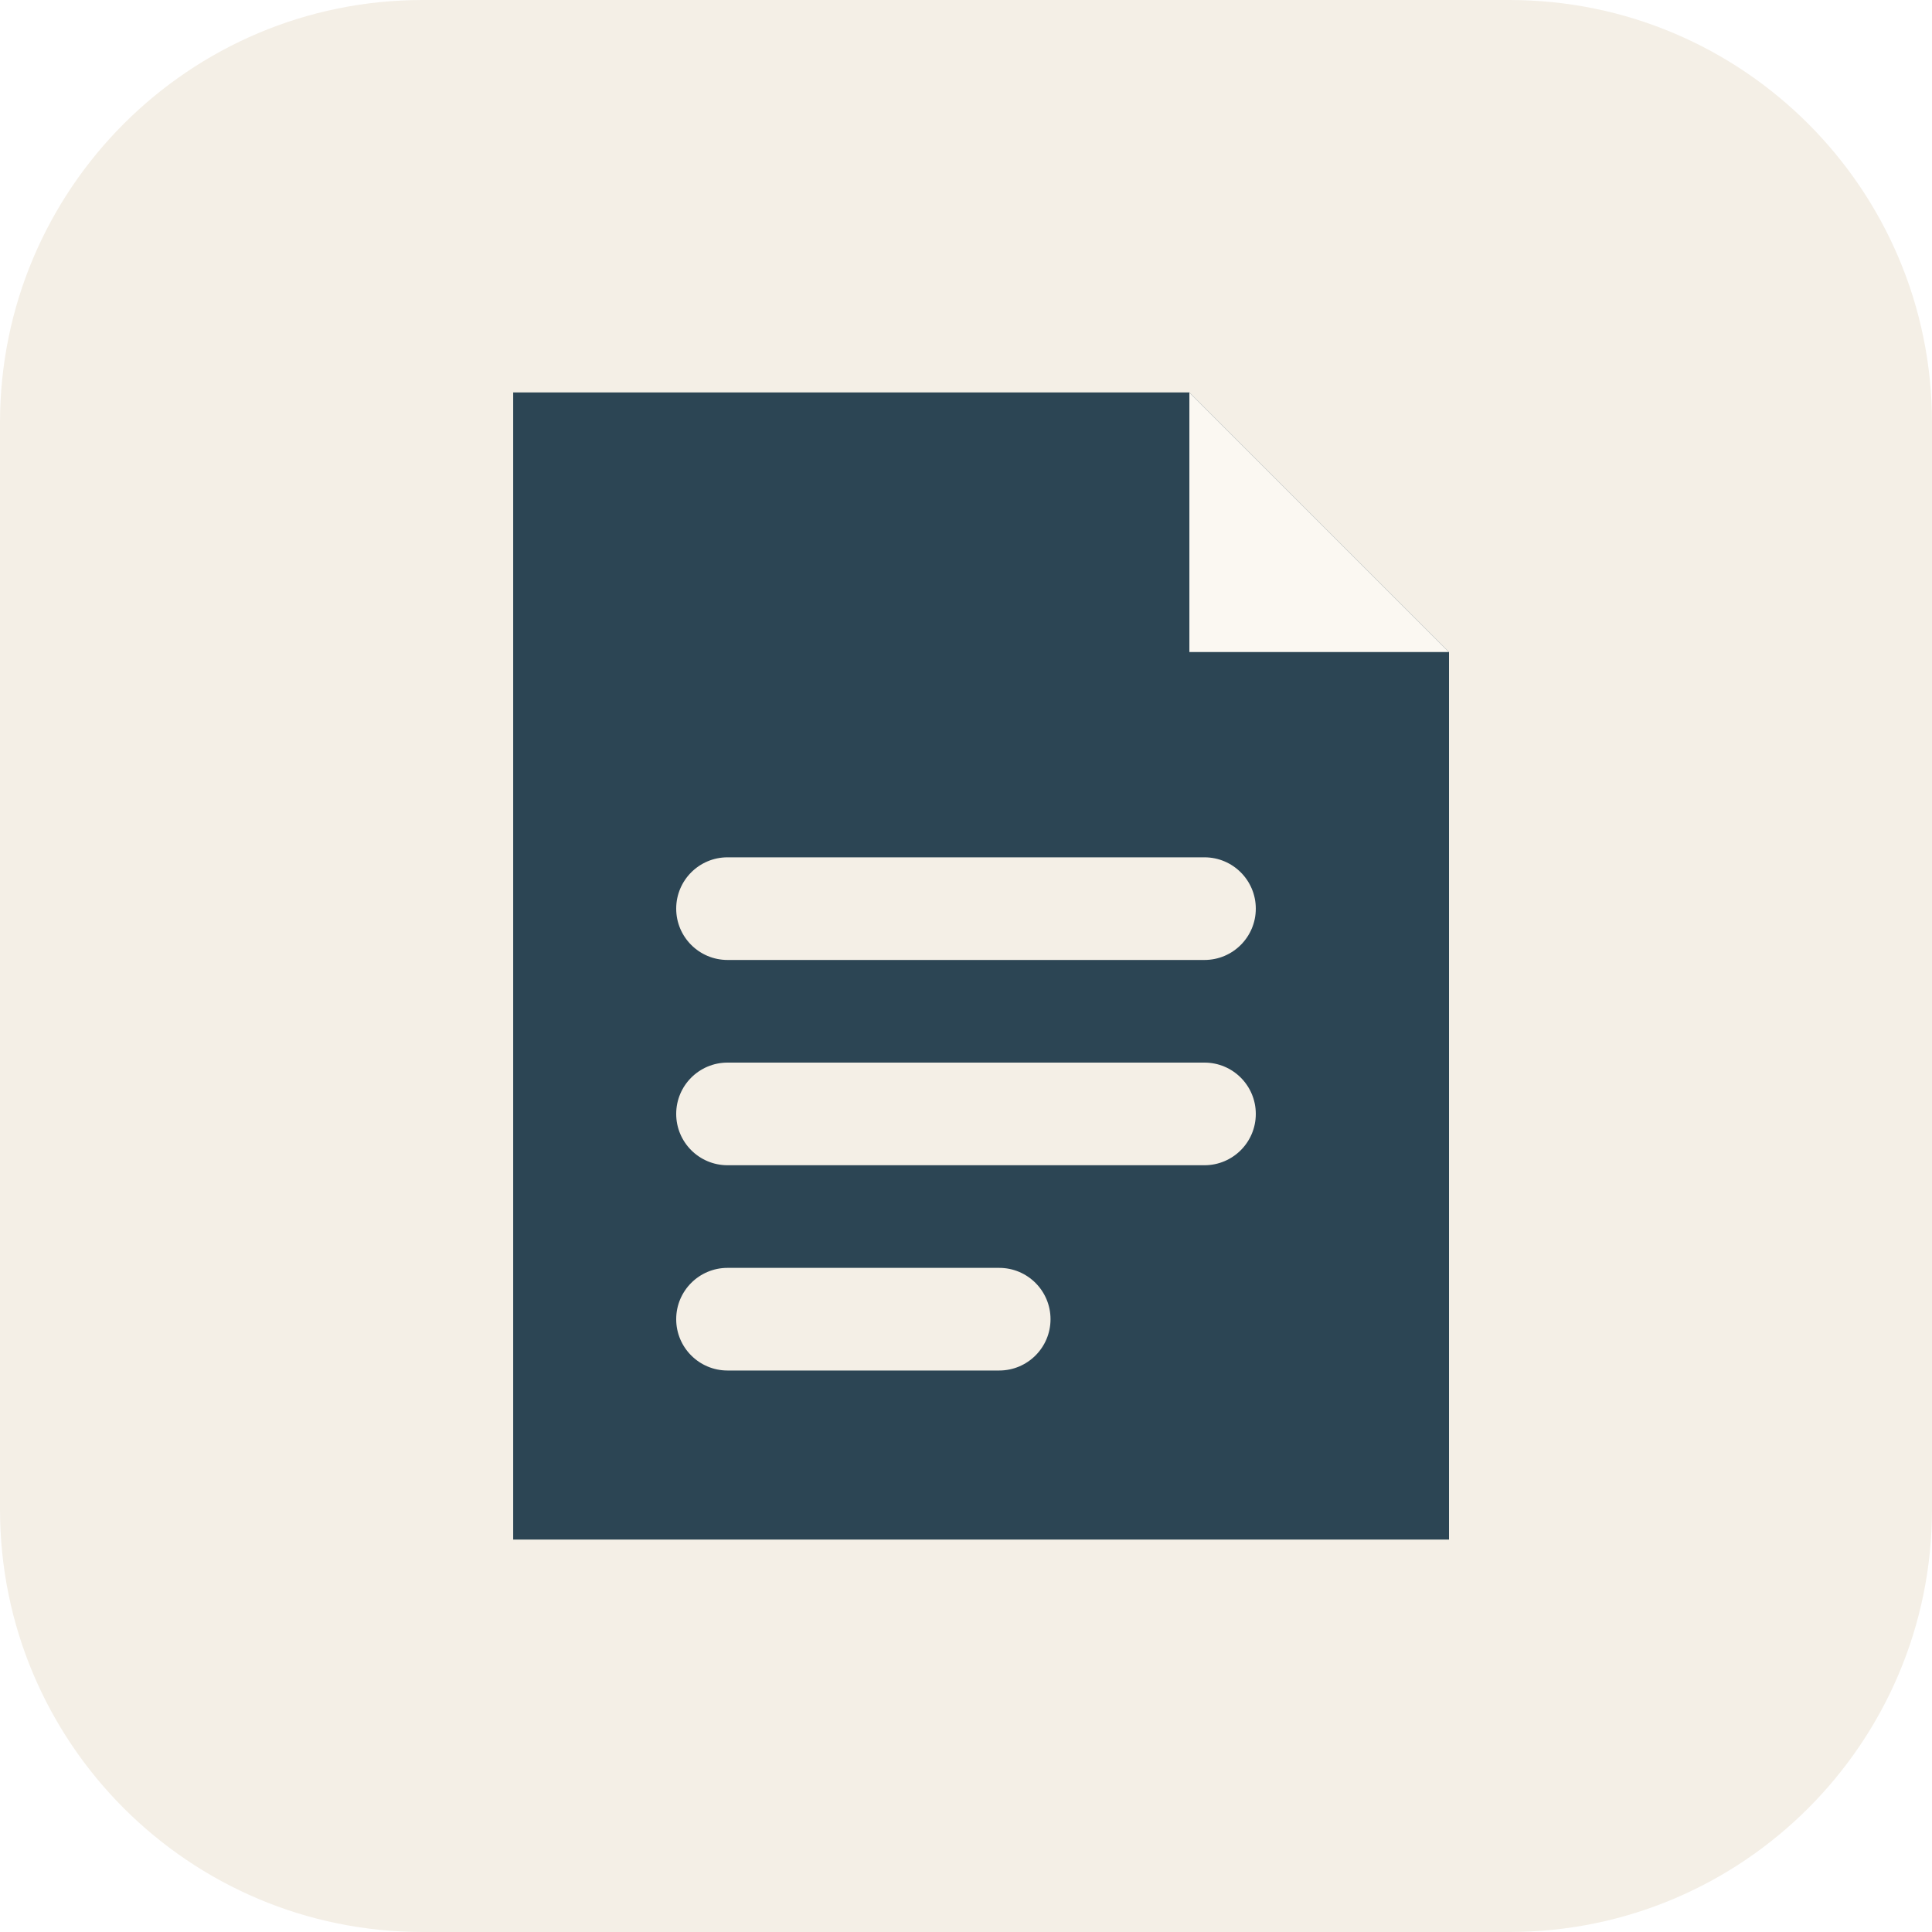
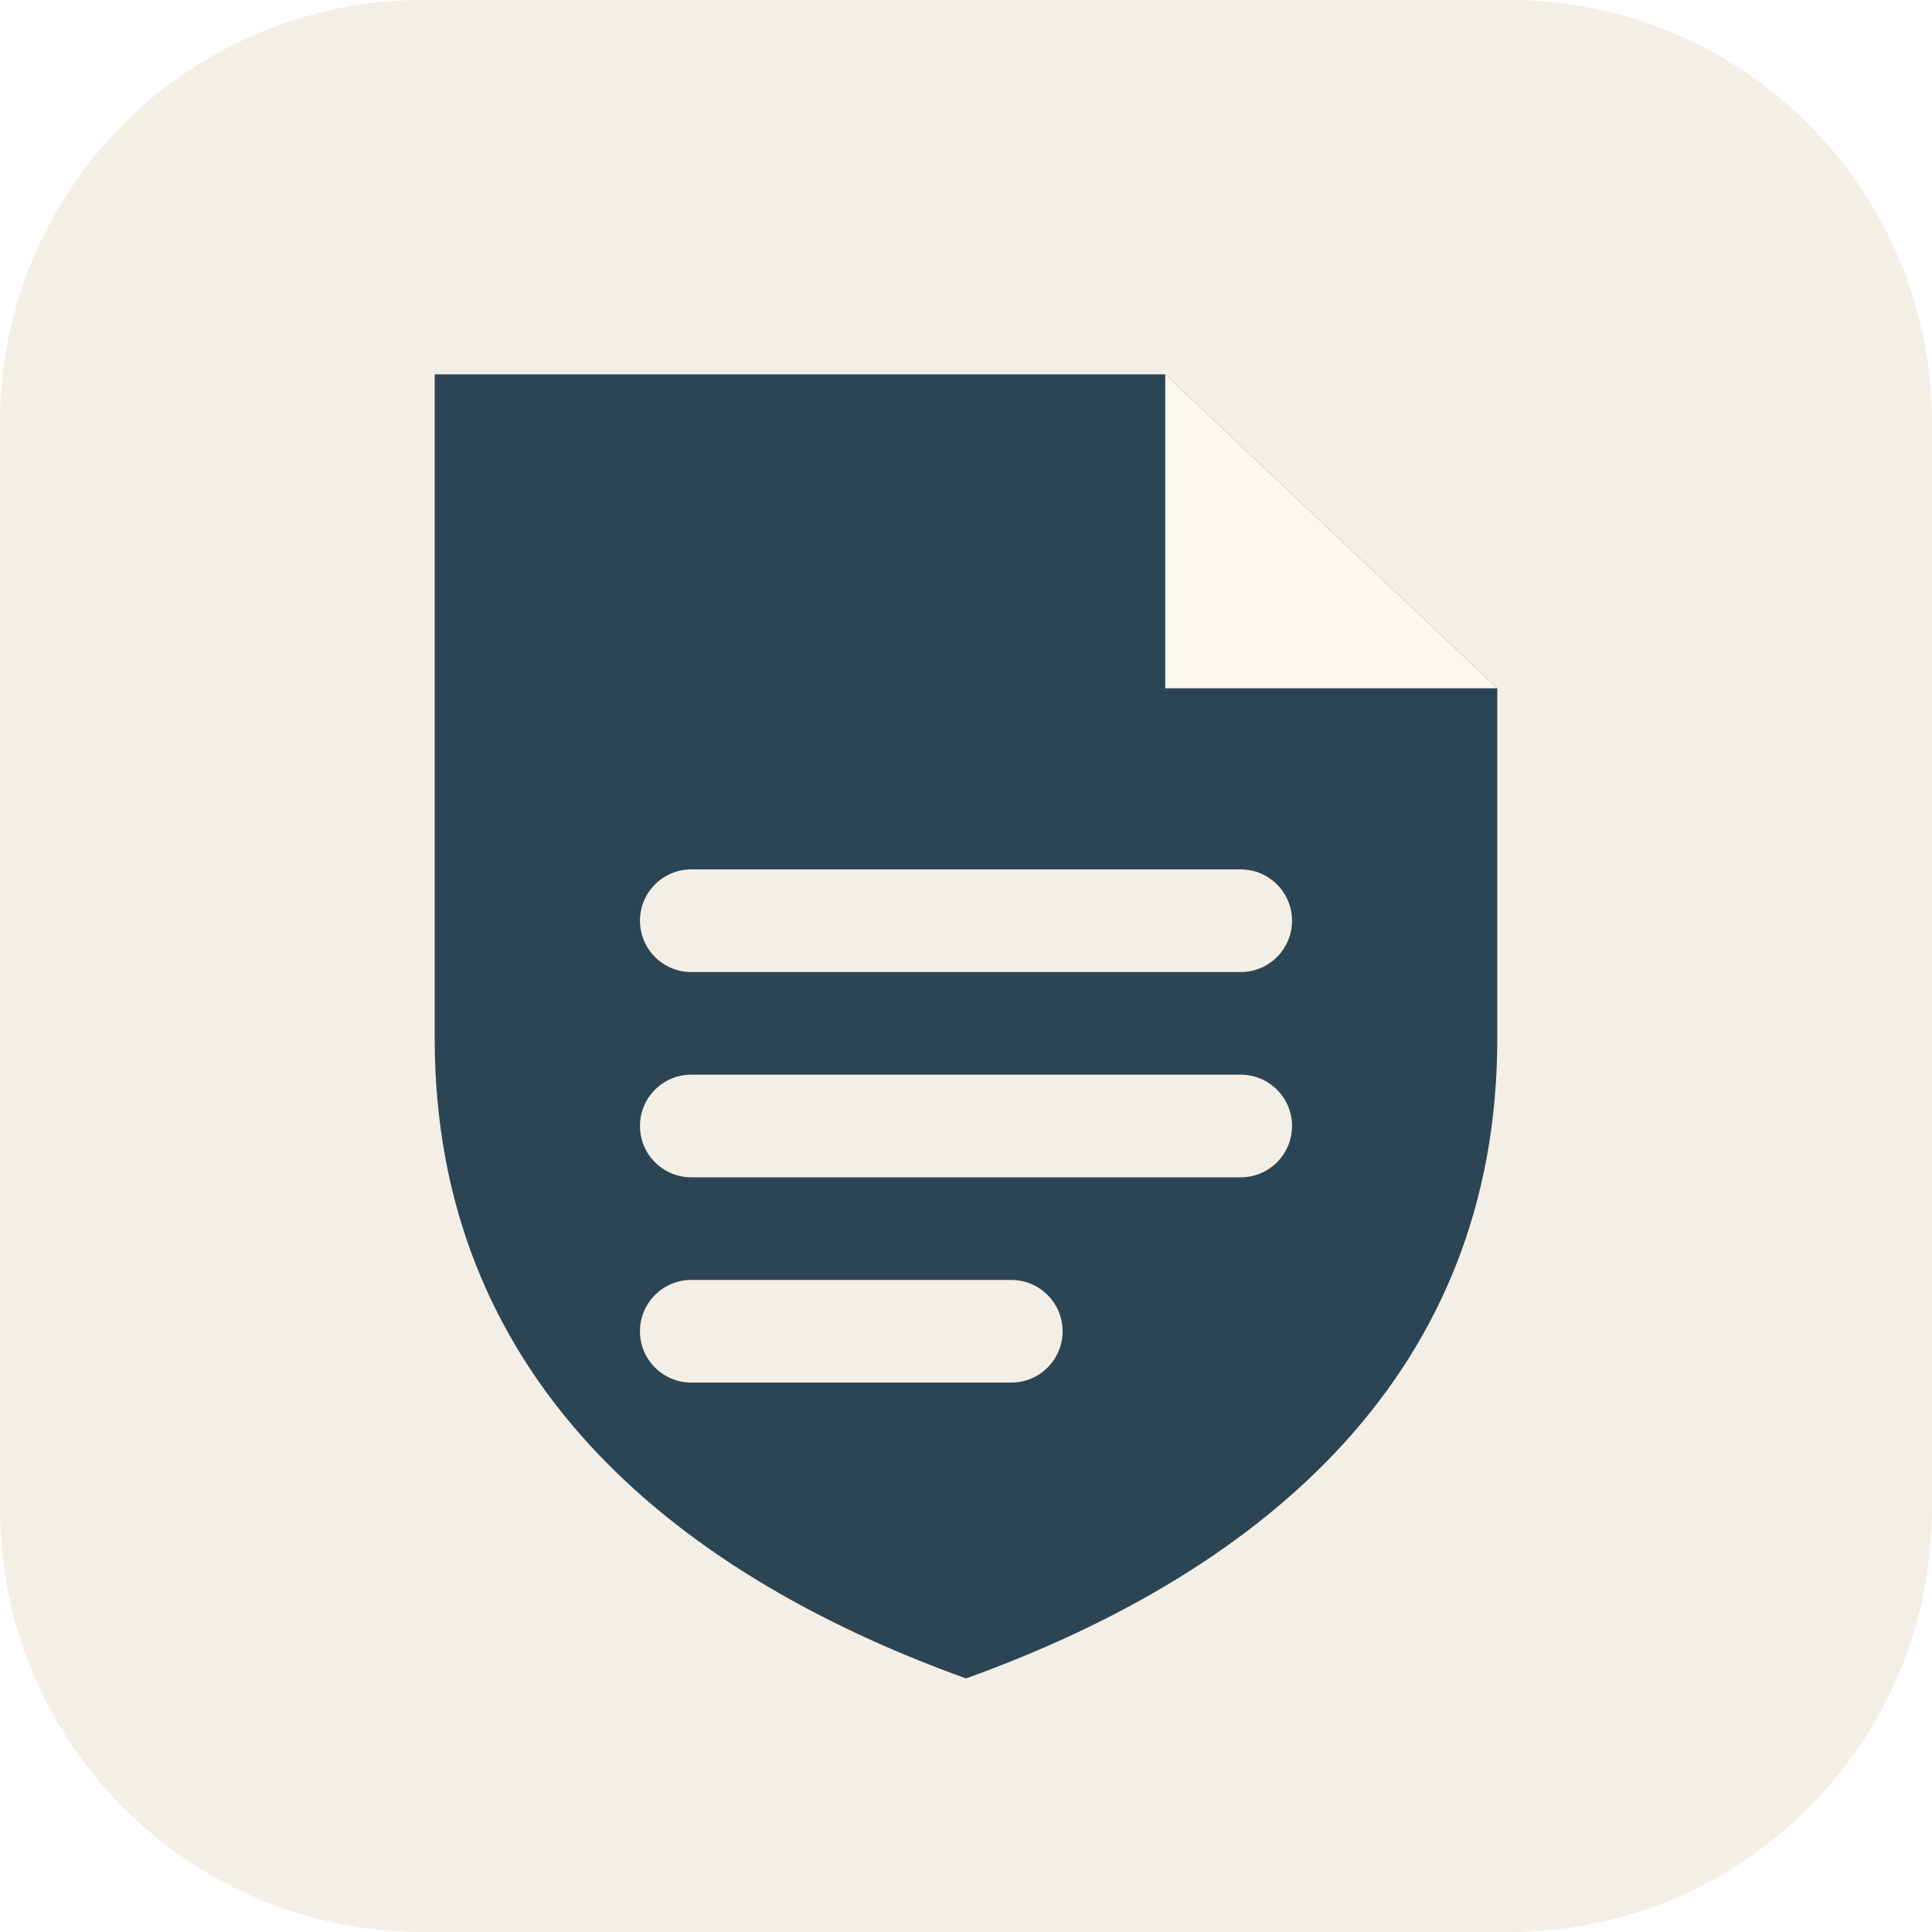
<svg xmlns="http://www.w3.org/2000/svg" viewBox="0 0 32 32">
  <rect width="32" height="32" rx="7" fill="#f4efe6" />
-   <path fill="#2c4554" d="M8.5 6.5h11.2L24 10.8V25.5H8.5z" />
-   <path fill="#fbf8f2" d="M19.7 6.5v4.3H24z" />
-   <rect x="11.2" y="14.2" width="9.6" height="1.7" rx="0.85" fill="#f4efe6" />
-   <rect x="11.2" y="17.6" width="9.6" height="1.7" rx="0.85" fill="#f4efe6" />
-   <rect x="11.2" y="21" width="6.2" height="1.7" rx="0.85" fill="#f4efe6" />
+   <path fill="#2c4554" d="M7.2 6.2h12.1L24.8 11.4v5.8c0 5.5-3.8 8.8-8.8 10.6-5-1.8-8.8-5.1-8.8-10.6z" />
+   <path fill="#fbf8f2" d="M19.3 6.2v5.2h5.5z" />
+   <rect x="10.6" y="14.4" width="10.8" height="1.7" rx=".85" fill="#f4efe6" />
+   <rect x="10.6" y="17.8" width="10.8" height="1.7" rx=".85" fill="#f4efe6" />
+   <rect x="10.6" y="21.2" width="7" height="1.7" rx=".85" fill="#f4efe6" />
</svg>
